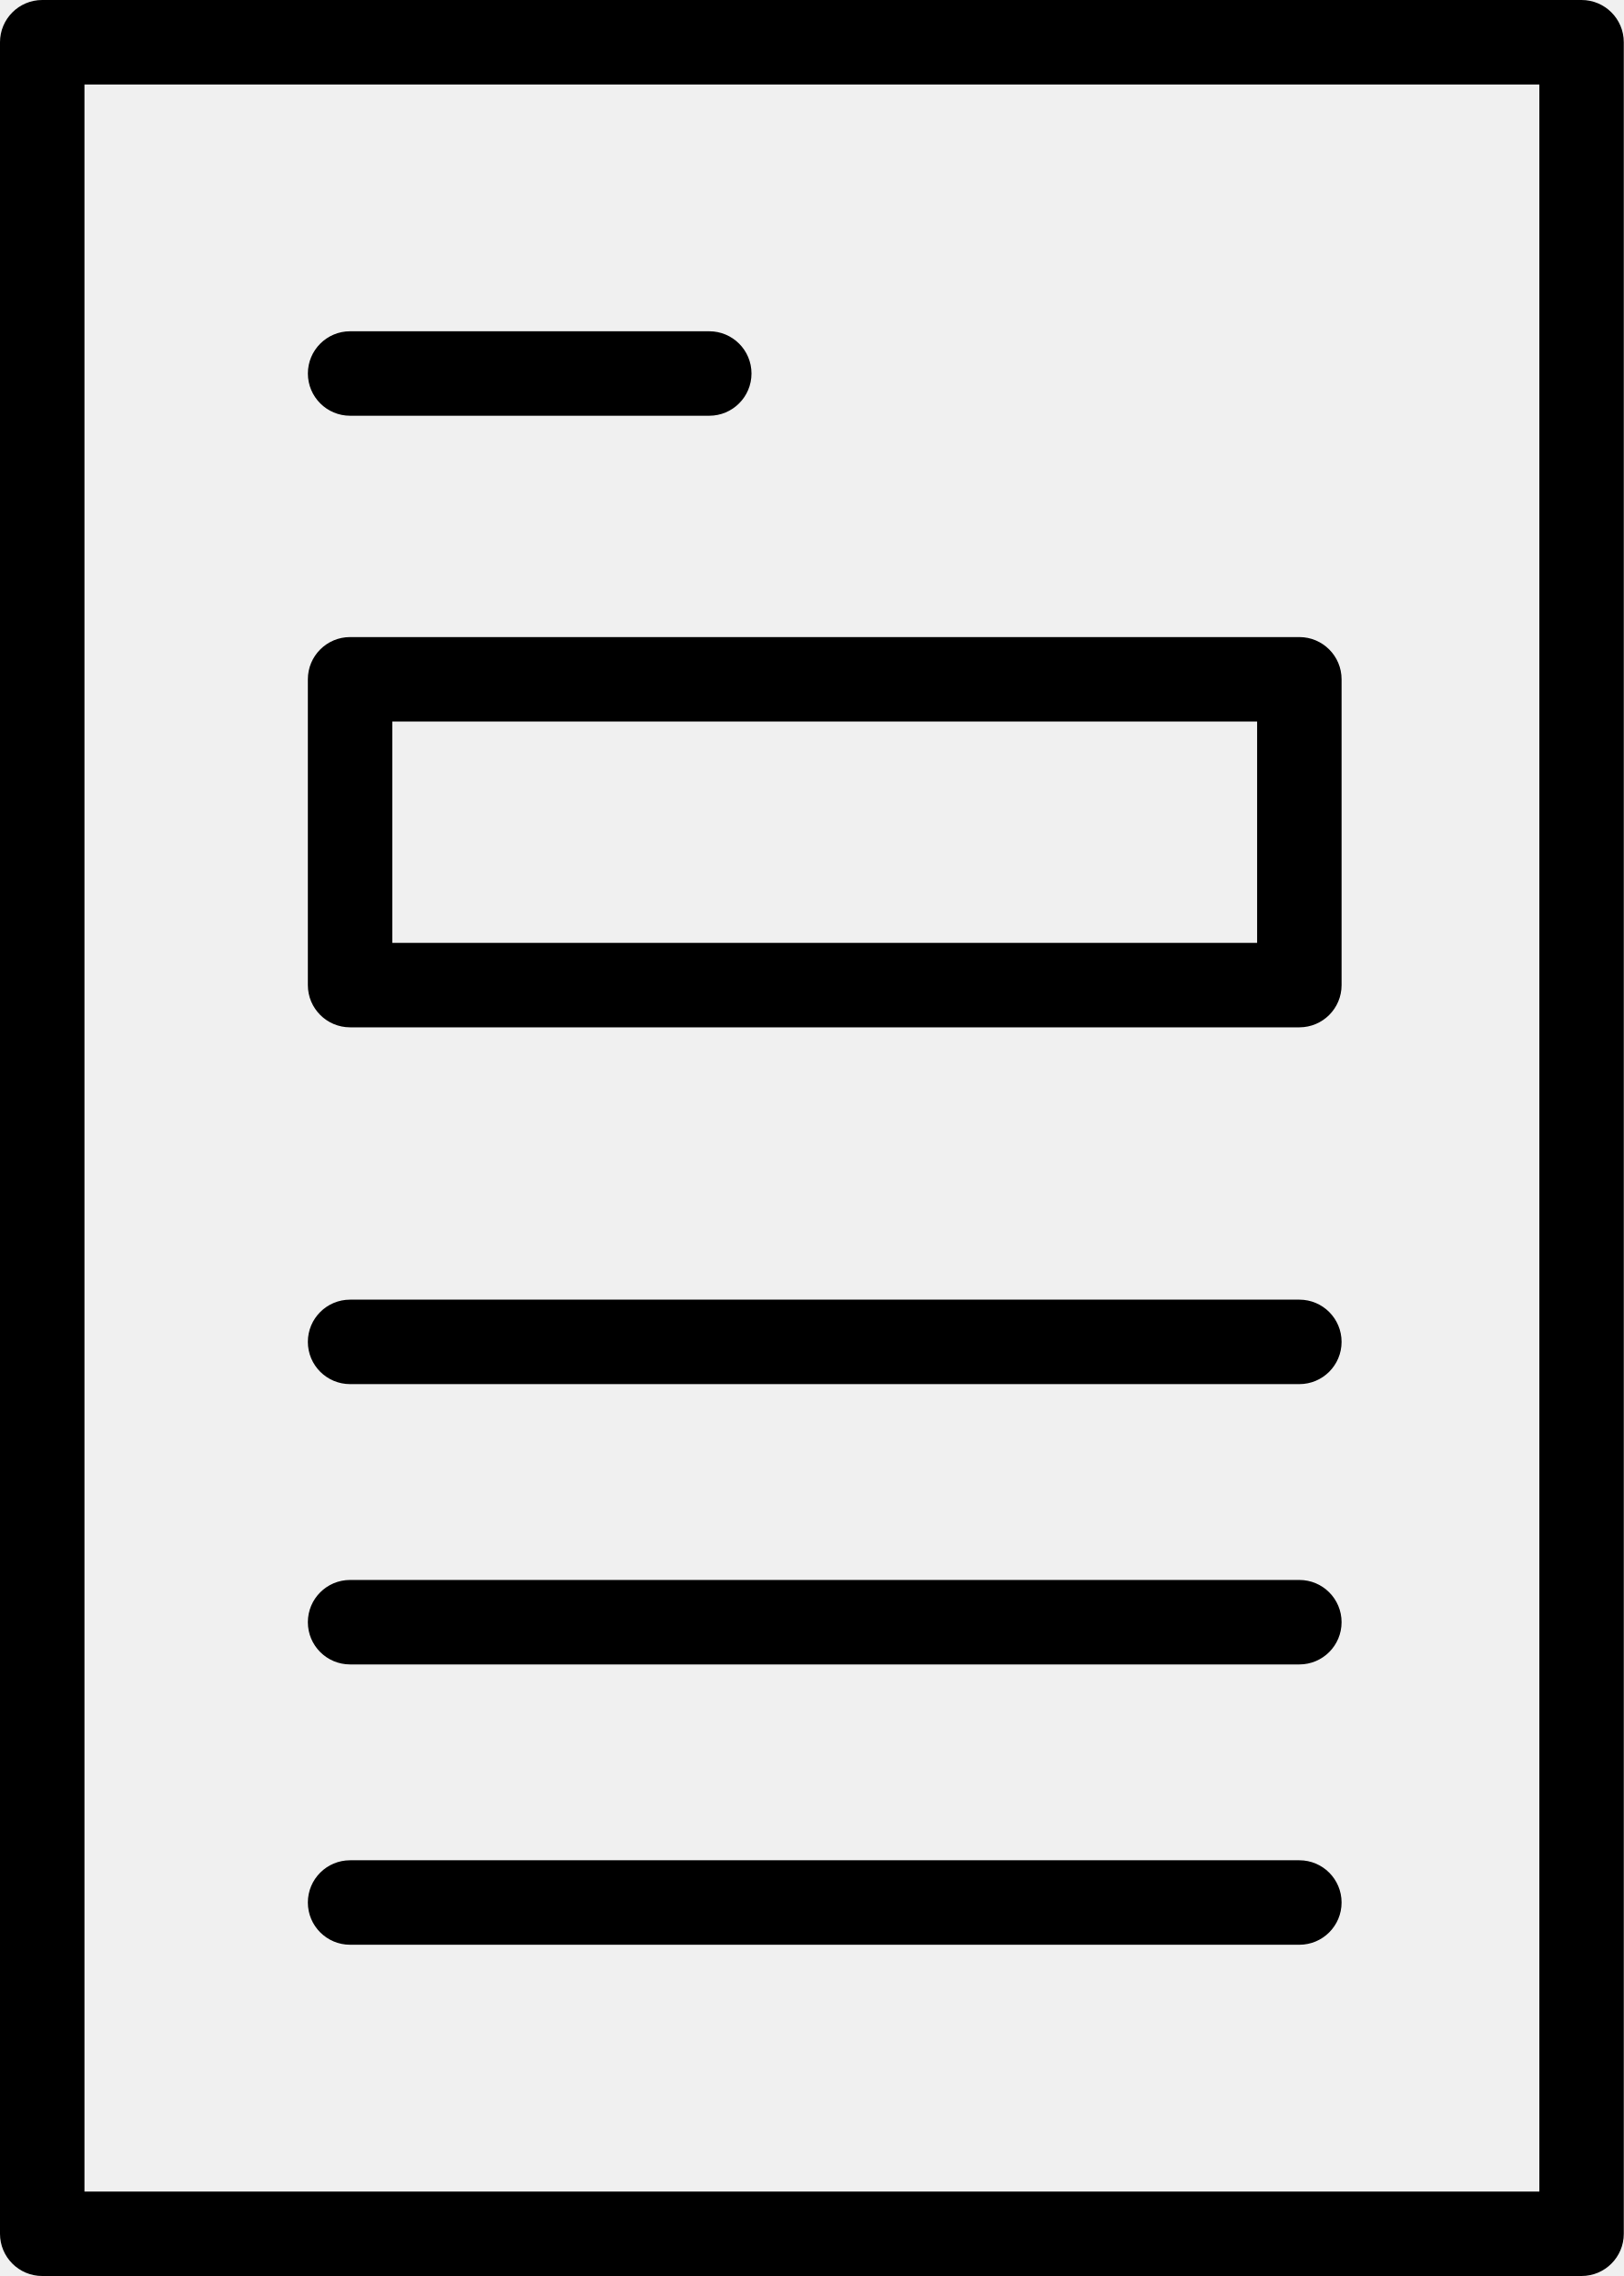
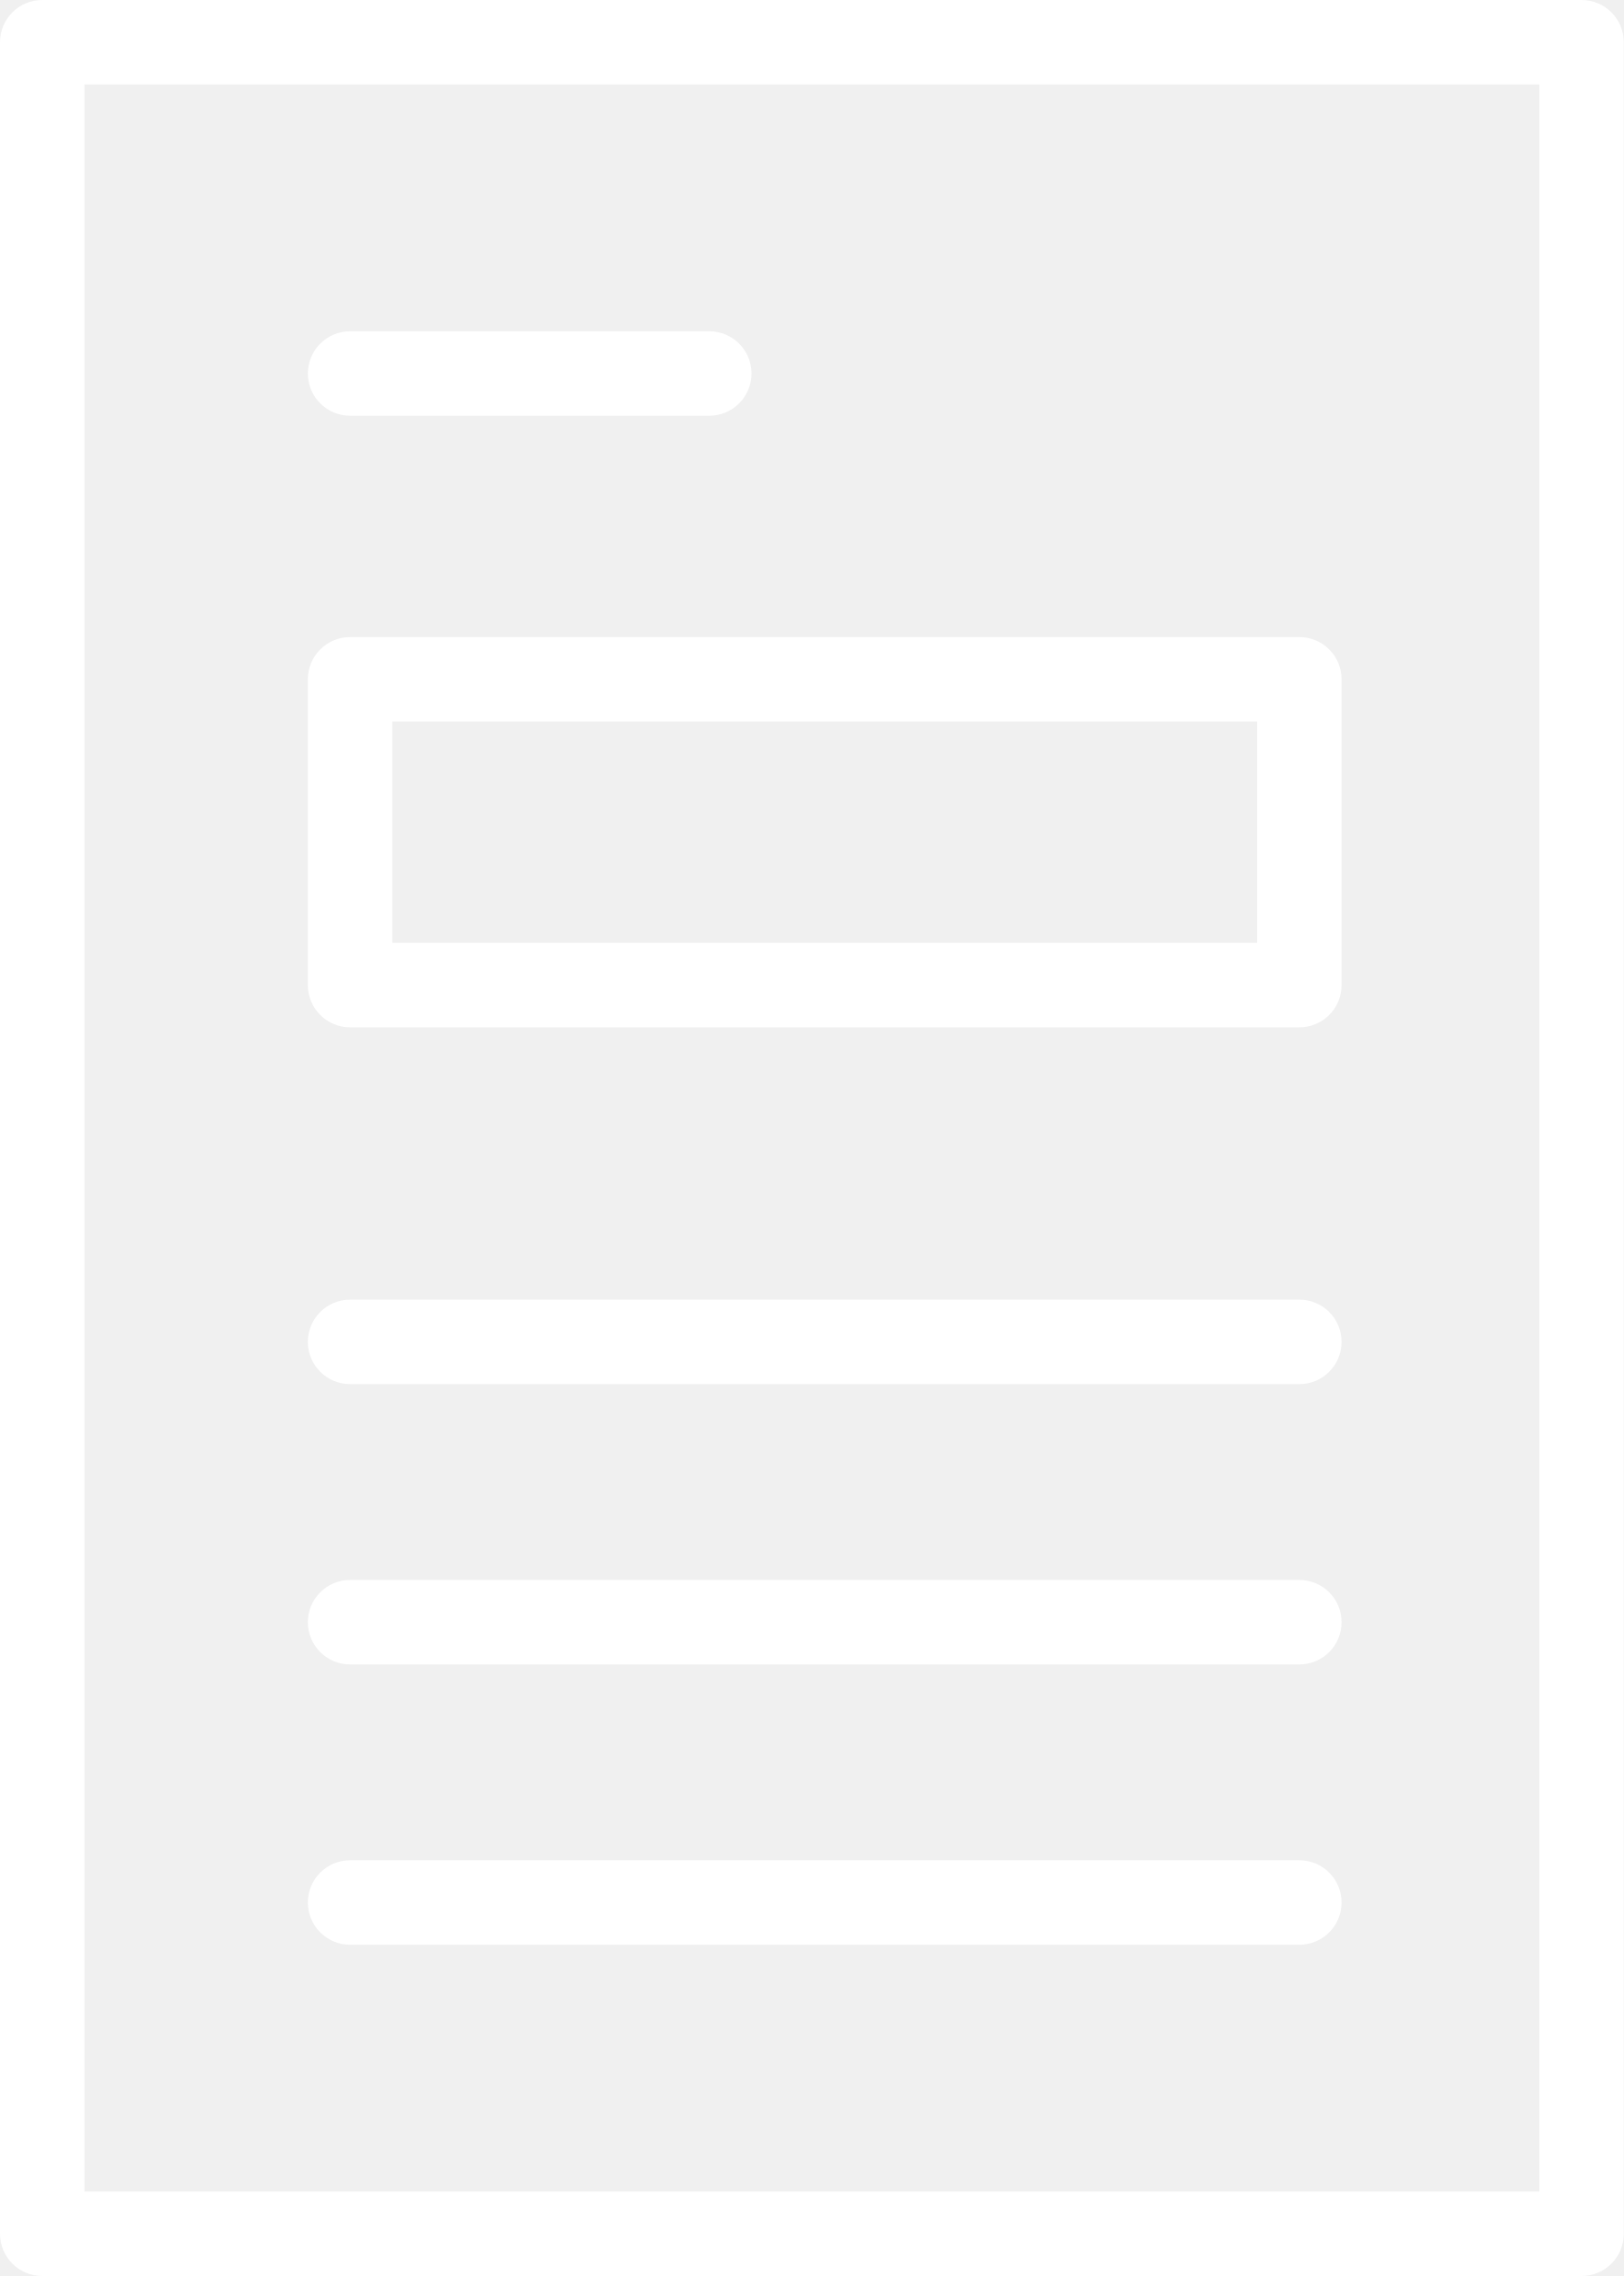
<svg xmlns="http://www.w3.org/2000/svg" version="1.1" x="0px" y="0px" width="82.056px" height="115.004px" viewBox="0 0 82.056 115.004" enable-background="new 0 0 82.056 115.004" xml:space="preserve">
  <g>
    <g>
-       <path d="M79.922,115.004H2.134c-1.178,0-2.134-0.955-2.134-2.134V2.134C0,0.956,0.956,0,2.134,0h77.788    c1.179,0,2.134,0.956,2.134,2.134v110.737C82.056,114.049,81.101,115.004,79.922,115.004z M4.268,110.737h73.521V4.268H4.268    V110.737z" />
+       <path fill="white" d="M79.922,115.004H2.134c-1.178,0-2.134-0.955-2.134-2.134V2.134C0,0.956,0.956,0,2.134,0h77.788    c1.179,0,2.134,0.956,2.134,2.134v110.737C82.056,114.049,81.101,115.004,79.922,115.004z M4.268,110.737h73.521V4.268H4.268    V110.737z" />
    </g>
    <g>
-       <path d="M65.661,51.91h-47.97c-1.178,0-2.134-0.956-2.134-2.134V34.325c0-1.178,0.956-2.134,2.134-2.134h47.97    c1.179,0,2.134,0.956,2.134,2.134v15.452C67.795,50.955,66.84,51.91,65.661,51.91z M19.825,47.643h43.702V36.458H19.825V47.643z" />
+       <path fill="white" d="M65.661,51.91h-47.97c-1.178,0-2.134-0.956-2.134-2.134V34.325c0-1.178,0.956-2.134,2.134-2.134h47.97    c1.179,0,2.134,0.956,2.134,2.134v15.452C67.795,50.955,66.84,51.91,65.661,51.91z M19.825,47.643h43.702V36.458H19.825V47.643z" />
    </g>
    <g>
-       <path d="M65.661,84.102h-47.97c-1.178,0-2.134-0.955-2.134-2.134s0.956-2.134,2.134-2.134h47.97c1.179,0,2.134,0.955,2.134,2.134    S66.84,84.102,65.661,84.102z" />
+       <path fill="white" d="M65.661,84.102h-47.97c-1.178,0-2.134-0.955-2.134-2.134s0.956-2.134,2.134-2.134h47.97c1.179,0,2.134,0.955,2.134,2.134    S66.84,84.102,65.661,84.102z" />
    </g>
    <g>
-       <path d="M35.842,21.007h-18.15c-1.178,0-2.134-0.956-2.134-2.134s0.956-2.134,2.134-2.134h18.15c1.178,0,2.134,0.956,2.134,2.134    S37.02,21.007,35.842,21.007z" />
+       <path fill="white" d="M35.842,21.007h-18.15c-1.178,0-2.134-0.956-2.134-2.134s0.956-2.134,2.134-2.134h18.15c1.178,0,2.134,0.956,2.134,2.134    S37.02,21.007,35.842,21.007z" />
    </g>
    <g>
-       <path d="M65.661,98.266h-47.97c-1.178,0-2.134-0.955-2.134-2.134s0.956-2.134,2.134-2.134h47.97c1.179,0,2.134,0.955,2.134,2.134    S66.84,98.266,65.661,98.266z" />
+       <path fill="white" d="M65.661,98.266h-47.97c-1.178,0-2.134-0.955-2.134-2.134s0.956-2.134,2.134-2.134h47.97c1.179,0,2.134,0.955,2.134,2.134    S66.84,98.266,65.661,98.266z" />
    </g>
    <g>
-       <path d="M65.661,69.938h-47.97c-1.178,0-2.134-0.955-2.134-2.134s0.956-2.134,2.134-2.134h47.97c1.179,0,2.134,0.955,2.134,2.134    S66.84,69.938,65.661,69.938z" />
+       <path fill="white" d="M65.661,69.938h-47.97c-1.178,0-2.134-0.955-2.134-2.134s0.956-2.134,2.134-2.134h47.97c1.179,0,2.134,0.955,2.134,2.134    S66.84,69.938,65.661,69.938z" />
    </g>
  </g>
</svg>
